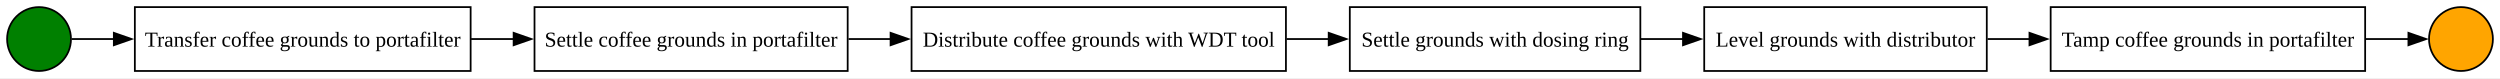
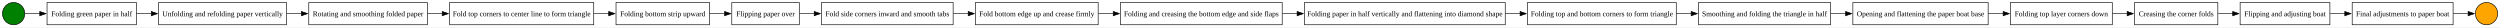
- <svg xmlns="http://www.w3.org/2000/svg" width="1409pt" height="44pt" viewBox="0.00 0.00 1409.00 44.00">
+ <svg xmlns="http://www.w3.org/2000/svg" width="4038pt" height="44pt" viewBox="0.00 0.00 4038.00 44.00">
  <g id="graph0" class="graph" transform="scale(1 1) rotate(0) translate(4 40)">
-     <polygon fill="white" stroke="none" points="-4,4 -4,-40 1405,-40 1405,4 -4,4" />
+     <polygon fill="white" stroke="none" points="-4,4 -4,-40 4034.25,-40 4034.25,4 -4,4" />
    <g id="node1" class="node">
      <ellipse fill="green" stroke="black" cx="18" cy="-18" rx="18" ry="18" />
    </g>
    <g id="node2" class="node">
-       <polygon fill="none" stroke="black" points="261.25,-36 72,-36 72,0 261.25,0 261.25,-36" />
-       <text xml:space="preserve" text-anchor="middle" x="166.62" y="-13.72" font-family="Times New Roman,serif" font-size="12.00">Transfer coffee grounds to portafilter</text>
+       <polygon fill="none" stroke="black" points="216.25,-36 72,-36 72,0 216.25,0 216.25,-36" />
+       <text xml:space="preserve" text-anchor="middle" x="144.12" y="-13.72" font-family="Times New Roman,serif" font-size="12.00">Folding green paper in half</text>
    </g>
    <g id="edge1" class="edge">
-       <path fill="none" stroke="black" d="M36.4,-18C43.08,-18 51.3,-18 60.32,-18" />
-       <polygon fill="black" stroke="black" points="60.16,-21.5 70.16,-18 60.16,-14.5 60.16,-21.5" />
+       <path fill="none" stroke="black" d="M36.26,-18C43.08,-18 51.44,-18 60.46,-18" />
+       <polygon fill="black" stroke="black" points="60.22,-21.5 70.22,-18 60.22,-14.5 60.22,-21.5" />
    </g>
    <g id="node3" class="node">
-       <polygon fill="none" stroke="black" points="473.75,-36 297.25,-36 297.25,0 473.75,0 473.75,-36" />
-       <text xml:space="preserve" text-anchor="middle" x="385.5" y="-13.72" font-family="Times New Roman,serif" font-size="12.00">Settle coffee grounds in portafilter</text>
+       <polygon fill="none" stroke="black" points="458.75,-36 252.25,-36 252.25,0 458.75,0 458.75,-36" />
+       <text xml:space="preserve" text-anchor="middle" x="355.5" y="-13.72" font-family="Times New Roman,serif" font-size="12.00">Unfolding and refolding paper vertically</text>
    </g>
    <g id="edge2" class="edge">
-       <path fill="none" stroke="black" d="M261.49,-18C269.5,-18 277.63,-18 285.68,-18" />
-       <polygon fill="black" stroke="black" points="285.48,-21.5 295.48,-18 285.48,-14.5 285.48,-21.5" />
+       <path fill="none" stroke="black" d="M216.59,-18C224.32,-18 232.32,-18 240.4,-18" />
+       <polygon fill="black" stroke="black" points="240.33,-21.5 250.33,-18 240.33,-14.5 240.33,-21.5" />
    </g>
    <g id="node4" class="node">
-       <polygon fill="none" stroke="black" points="720.75,-36 509.75,-36 509.75,0 720.75,0 720.75,-36" />
-       <text xml:space="preserve" text-anchor="middle" x="615.25" y="-13.72" font-family="Times New Roman,serif" font-size="12.00">Distribute coffee grounds with WDT tool</text>
+       <polygon fill="none" stroke="black" points="686.25,-36 494.75,-36 494.75,0 686.25,0 686.25,-36" />
+       <text xml:space="preserve" text-anchor="middle" x="590.5" y="-13.72" font-family="Times New Roman,serif" font-size="12.00">Rotating and smoothing folded paper</text>
    </g>
    <g id="edge3" class="edge">
-       <path fill="none" stroke="black" d="M474.23,-18C482.06,-18 490.07,-18 498.1,-18" />
-       <polygon fill="black" stroke="black" points="497.93,-21.5 507.93,-18 497.93,-14.5 497.93,-21.5" />
+       <path fill="none" stroke="black" d="M459.04,-18C467,-18 475.06,-18 483.05,-18" />
+       <polygon fill="black" stroke="black" points="482.78,-21.5 492.78,-18 482.78,-14.5 482.78,-21.5" />
    </g>
    <g id="node5" class="node">
-       <polygon fill="none" stroke="black" points="920.5,-36 756.75,-36 756.75,0 920.5,0 920.5,-36" />
-       <text xml:space="preserve" text-anchor="middle" x="838.62" y="-13.72" font-family="Times New Roman,serif" font-size="12.00">Settle grounds with dosing ring</text>
+       <polygon fill="none" stroke="black" points="955,-36 722.25,-36 722.25,0 955,0 955,-36" />
+       <text xml:space="preserve" text-anchor="middle" x="838.62" y="-13.72" font-family="Times New Roman,serif" font-size="12.00">Fold top corners to center line to form triangle</text>
    </g>
    <g id="edge4" class="edge">
-       <path fill="none" stroke="black" d="M721.1,-18C729.06,-18 737.06,-18 744.94,-18" />
-       <polygon fill="black" stroke="black" points="744.85,-21.5 754.85,-18 744.85,-14.5 744.85,-21.5" />
+       <path fill="none" stroke="black" d="M686.66,-18C694.47,-18 702.45,-18 710.44,-18" />
+       <polygon fill="black" stroke="black" points="710.24,-21.5 720.24,-18 710.24,-14.5 710.24,-21.5" />
    </g>
    <g id="node6" class="node">
-       <polygon fill="none" stroke="black" points="1115.75,-36 956.5,-36 956.5,0 1115.75,0 1115.75,-36" />
-       <text xml:space="preserve" text-anchor="middle" x="1036.12" y="-13.72" font-family="Times New Roman,serif" font-size="12.00">Level grounds with distributor</text>
+       <polygon fill="none" stroke="black" points="1142,-36 991,-36 991,0 1142,0 1142,-36" />
+       <text xml:space="preserve" text-anchor="middle" x="1066.5" y="-13.72" font-family="Times New Roman,serif" font-size="12.00">Folding bottom strip upward</text>
    </g>
    <g id="edge5" class="edge">
-       <path fill="none" stroke="black" d="M920.84,-18C928.75,-18 936.81,-18 944.81,-18" />
-       <polygon fill="black" stroke="black" points="944.54,-21.5 954.54,-18 944.54,-14.5 944.54,-21.5" />
+       <path fill="none" stroke="black" d="M955.21,-18C963.3,-18 971.38,-18 979.27,-18" />
+       <polygon fill="black" stroke="black" points="979.17,-21.5 989.17,-18 979.17,-14.5 979.17,-21.5" />
    </g>
    <g id="node7" class="node">
-       <polygon fill="none" stroke="black" points="1329,-36 1151.75,-36 1151.75,0 1329,0 1329,-36" />
-       <text xml:space="preserve" text-anchor="middle" x="1240.38" y="-13.72" font-family="Times New Roman,serif" font-size="12.00">Tamp coffee grounds in portafilter</text>
+       <polygon fill="none" stroke="black" points="1287,-36 1178,-36 1178,0 1287,0 1287,-36" />
+       <text xml:space="preserve" text-anchor="middle" x="1232.5" y="-13.72" font-family="Times New Roman,serif" font-size="12.00">Flipping paper over</text>
    </g>
    <g id="edge6" class="edge">
-       <path fill="none" stroke="black" d="M1116.19,-18C1124.02,-18 1132.04,-18 1140.04,-18" />
-       <polygon fill="black" stroke="black" points="1139.81,-21.5 1149.81,-18 1139.81,-14.5 1139.81,-21.5" />
+       <path fill="none" stroke="black" d="M1142.3,-18C1150.36,-18 1158.51,-18 1166.45,-18" />
+       <polygon fill="black" stroke="black" points="1166.36,-21.5 1176.36,-18 1166.36,-14.5 1166.36,-21.5" />
    </g>
    <g id="node8" class="node">
-       <ellipse fill="orange" stroke="black" cx="1383" cy="-18" rx="18" ry="18" />
+       <polygon fill="none" stroke="black" points="1535.5,-36 1323,-36 1323,0 1535.5,0 1535.5,-36" />
+       <text xml:space="preserve" text-anchor="middle" x="1429.25" y="-13.72" font-family="Times New Roman,serif" font-size="12.00">Fold side corners inward and smooth tabs</text>
    </g>
    <g id="edge7" class="edge">
-       <path fill="none" stroke="black" d="M1329.24,-18C1337.91,-18 1346.21,-18 1353.55,-18" />
-       <polygon fill="black" stroke="black" points="1353.39,-21.5 1363.39,-18 1353.39,-14.5 1353.39,-21.5" />
+       <path fill="none" stroke="black" d="M1287.49,-18C1295.07,-18 1303.1,-18 1311.32,-18" />
+       <polygon fill="black" stroke="black" points="1311.11,-21.5 1321.11,-18 1311.11,-14.5 1311.11,-21.5" />
+     </g>
+     <g id="node9" class="node">
+       <polygon fill="none" stroke="black" points="1769.75,-36 1571.5,-36 1571.5,0 1769.75,0 1769.75,-36" />
+       <text xml:space="preserve" text-anchor="middle" x="1670.62" y="-13.72" font-family="Times New Roman,serif" font-size="12.00">Fold bottom edge up and crease firmly</text>
+     </g>
+     <g id="edge8" class="edge">
+       <path fill="none" stroke="black" d="M1535.94,-18C1543.94,-18 1552.03,-18 1560.05,-18" />
+       <polygon fill="black" stroke="black" points="1559.83,-21.5 1569.83,-18 1559.83,-14.5 1559.83,-21.5" />
+     </g>
+     <g id="node10" class="node">
+       <polygon fill="none" stroke="black" points="2067,-36 1805.75,-36 1805.75,0 2067,0 2067,-36" />
+       <text xml:space="preserve" text-anchor="middle" x="1936.38" y="-13.72" font-family="Times New Roman,serif" font-size="12.00">Folding and creasing the bottom edge and side flaps</text>
+     </g>
+     <g id="edge9" class="edge">
+       <path fill="none" stroke="black" d="M1770.21,-18C1778.07,-18 1786.09,-18 1794.16,-18" />
+       <polygon fill="black" stroke="black" points="1794.08,-21.5 1804.08,-18 1794.08,-14.5 1794.08,-21.5" />
+     </g>
+     <g id="node11" class="node">
+       <polygon fill="none" stroke="black" points="2427.25,-36 2103,-36 2103,0 2427.25,0 2427.25,-36" />
+       <text xml:space="preserve" text-anchor="middle" x="2265.12" y="-13.72" font-family="Times New Roman,serif" font-size="12.00">Folding paper in half vertically and flattening into diamond shape</text>
+     </g>
+     <g id="edge10" class="edge">
+       <path fill="none" stroke="black" d="M2067.45,-18C2075.32,-18 2083.29,-18 2091.29,-18" />
+       <polygon fill="black" stroke="black" points="2091.1,-21.5 2101.1,-18 2091.1,-14.5 2091.1,-21.5" />
+     </g>
+     <g id="node12" class="node">
+       <polygon fill="none" stroke="black" points="2703.5,-36 2463.25,-36 2463.25,0 2703.5,0 2703.5,-36" />
+       <text xml:space="preserve" text-anchor="middle" x="2583.38" y="-13.72" font-family="Times New Roman,serif" font-size="12.00">Folding top and bottom corners to form triangle</text>
+     </g>
+     <g id="edge11" class="edge">
+       <path fill="none" stroke="black" d="M2427.49,-18C2435.47,-18 2443.44,-18 2451.32,-18" />
+       <polygon fill="black" stroke="black" points="2451.27,-21.5 2461.27,-18 2451.27,-14.5 2451.27,-21.5" />
+     </g>
+     <g id="node13" class="node">
+       <polygon fill="none" stroke="black" points="2952.75,-36 2739.5,-36 2739.5,0 2952.75,0 2952.75,-36" />
+       <text xml:space="preserve" text-anchor="middle" x="2846.12" y="-13.72" font-family="Times New Roman,serif" font-size="12.00">Smoothing and folding the triangle in half</text>
+     </g>
+     <g id="edge12" class="edge">
+       <path fill="none" stroke="black" d="M2703.69,-18C2711.71,-18 2719.78,-18 2727.79,-18" />
+       <polygon fill="black" stroke="black" points="2727.55,-21.5 2737.55,-18 2727.55,-14.5 2727.55,-21.5" />
+     </g>
+     <g id="node14" class="node">
+       <polygon fill="none" stroke="black" points="3207.25,-36 2988.75,-36 2988.75,0 3207.25,0 3207.25,-36" />
+       <text xml:space="preserve" text-anchor="middle" x="3098" y="-13.72" font-family="Times New Roman,serif" font-size="12.00">Opening and flattening the paper boat base</text>
+     </g>
+     <g id="edge13" class="edge">
+       <path fill="none" stroke="black" d="M2953.09,-18C2961.05,-18 2969.11,-18 2977.14,-18" />
+       <polygon fill="black" stroke="black" points="2976.96,-21.5 2986.96,-18 2976.96,-14.5 2976.96,-21.5" />
+     </g>
+     <g id="node15" class="node">
+       <polygon fill="none" stroke="black" points="3407.75,-36 3243.25,-36 3243.25,0 3407.75,0 3407.75,-36" />
+       <text xml:space="preserve" text-anchor="middle" x="3325.5" y="-13.72" font-family="Times New Roman,serif" font-size="12.00">Folding top layer corners down</text>
+     </g>
+     <g id="edge14" class="edge">
+       <path fill="none" stroke="black" d="M3207.46,-18C3215.49,-18 3223.56,-18 3231.49,-18" />
+       <polygon fill="black" stroke="black" points="3231.48,-21.5 3241.48,-18 3231.48,-14.5 3231.48,-21.5" />
+     </g>
+     <g id="node16" class="node">
+       <polygon fill="none" stroke="black" points="3578.25,-36 3443.75,-36 3443.75,0 3578.25,0 3578.25,-36" />
+       <text xml:space="preserve" text-anchor="middle" x="3511" y="-13.72" font-family="Times New Roman,serif" font-size="12.00">Creasing the corner folds</text>
+     </g>
+     <g id="edge15" class="edge">
+       <path fill="none" stroke="black" d="M3408.05,-18C3415.96,-18 3423.98,-18 3431.85,-18" />
+       <polygon fill="black" stroke="black" points="3431.75,-21.5 3441.75,-18 3431.75,-14.5 3431.75,-21.5" />
+     </g>
+     <g id="node17" class="node">
+       <polygon fill="none" stroke="black" points="3759.25,-36 3614.25,-36 3614.25,0 3759.25,0 3759.25,-36" />
+       <text xml:space="preserve" text-anchor="middle" x="3686.75" y="-13.72" font-family="Times New Roman,serif" font-size="12.00">Flipping and adjusting boat</text>
+     </g>
+     <g id="edge16" class="edge">
+       <path fill="none" stroke="black" d="M3578.68,-18C3586.48,-18 3594.52,-18 3602.52,-18" />
+       <polygon fill="black" stroke="black" points="3602.25,-21.5 3612.25,-18 3602.25,-14.5 3602.25,-21.5" />
+     </g>
+     <g id="node18" class="node">
+       <polygon fill="none" stroke="black" points="3958.25,-36 3795.25,-36 3795.25,0 3958.25,0 3958.25,-36" />
+       <text xml:space="preserve" text-anchor="middle" x="3876.75" y="-13.72" font-family="Times New Roman,serif" font-size="12.00">Final adjustments to paper boat</text>
+     </g>
+     <g id="edge17" class="edge">
+       <path fill="none" stroke="black" d="M3759.63,-18C3767.45,-18 3775.49,-18 3783.51,-18" />
+       <polygon fill="black" stroke="black" points="3783.3,-21.5 3793.3,-18 3783.3,-14.5 3783.3,-21.5" />
+     </g>
+     <g id="node19" class="node">
+       <ellipse fill="orange" stroke="black" cx="4012.25" cy="-18" rx="18" ry="18" />
+     </g>
+     <g id="edge18" class="edge">
+       <path fill="none" stroke="black" d="M3958.49,-18C3967.07,-18 3975.33,-18 3982.67,-18" />
+       <polygon fill="black" stroke="black" points="3982.51,-21.5 3992.51,-18 3982.51,-14.5 3982.51,-21.5" />
    </g>
  </g>
</svg>
